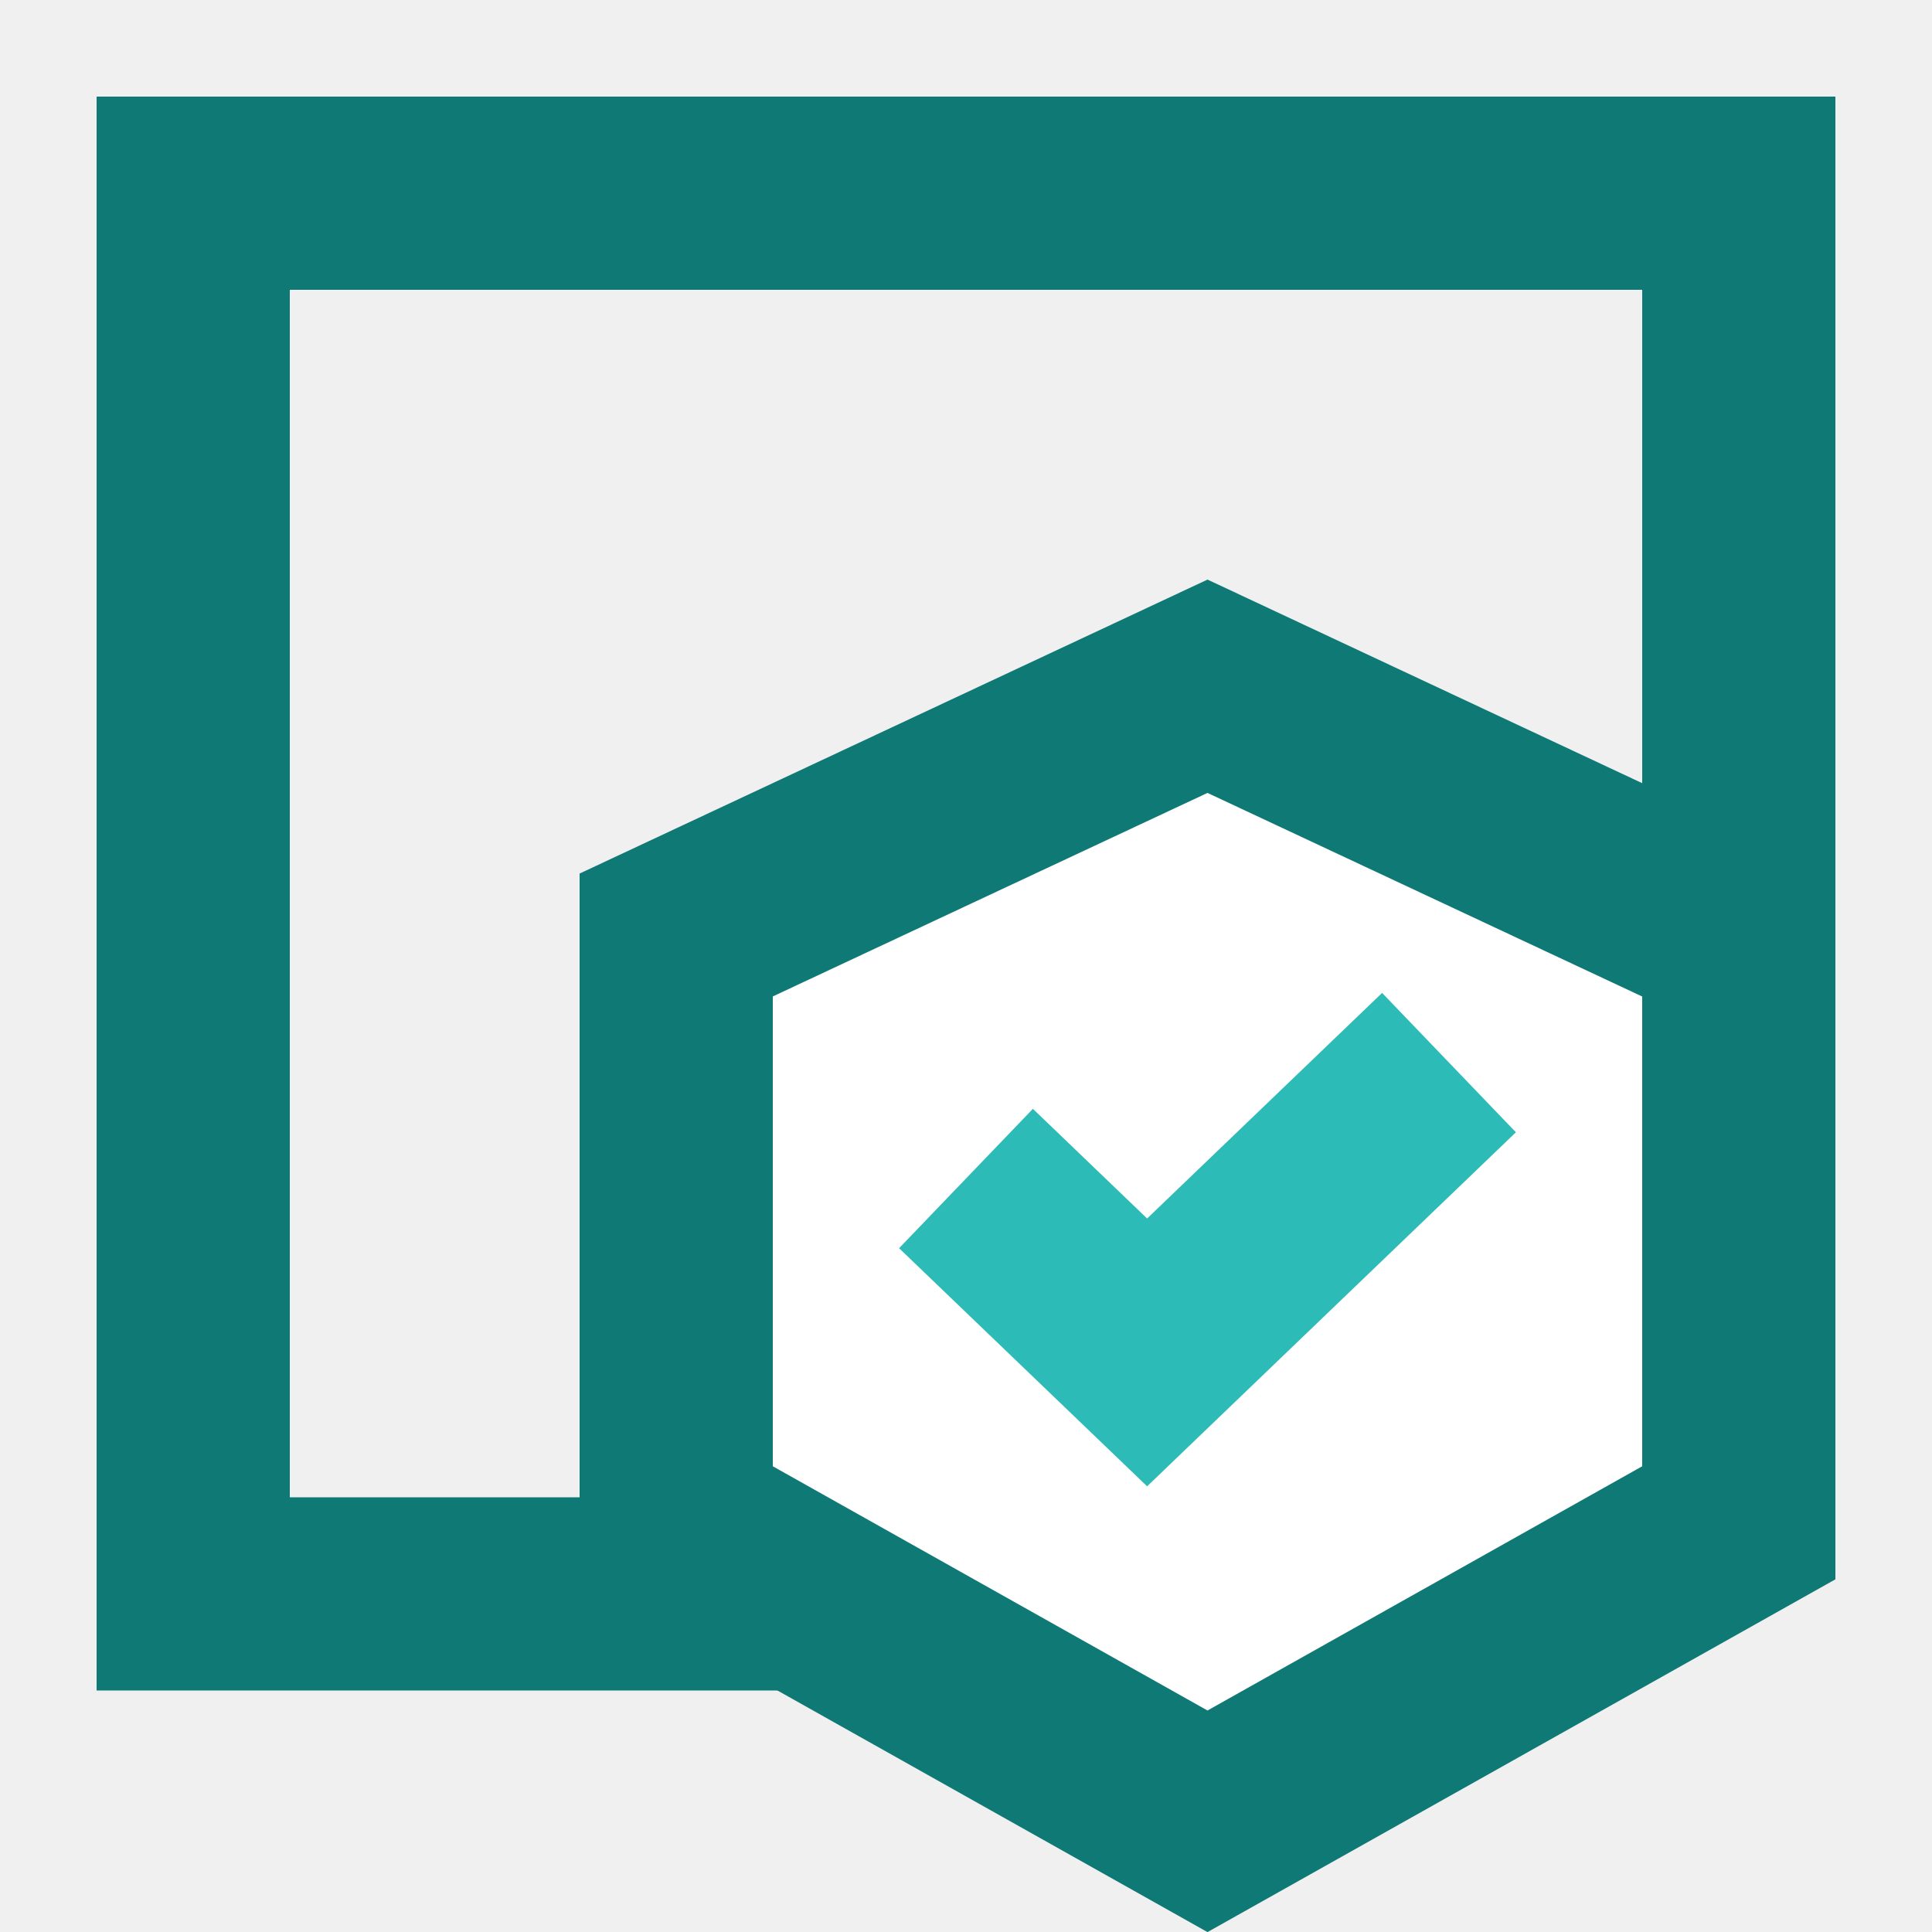
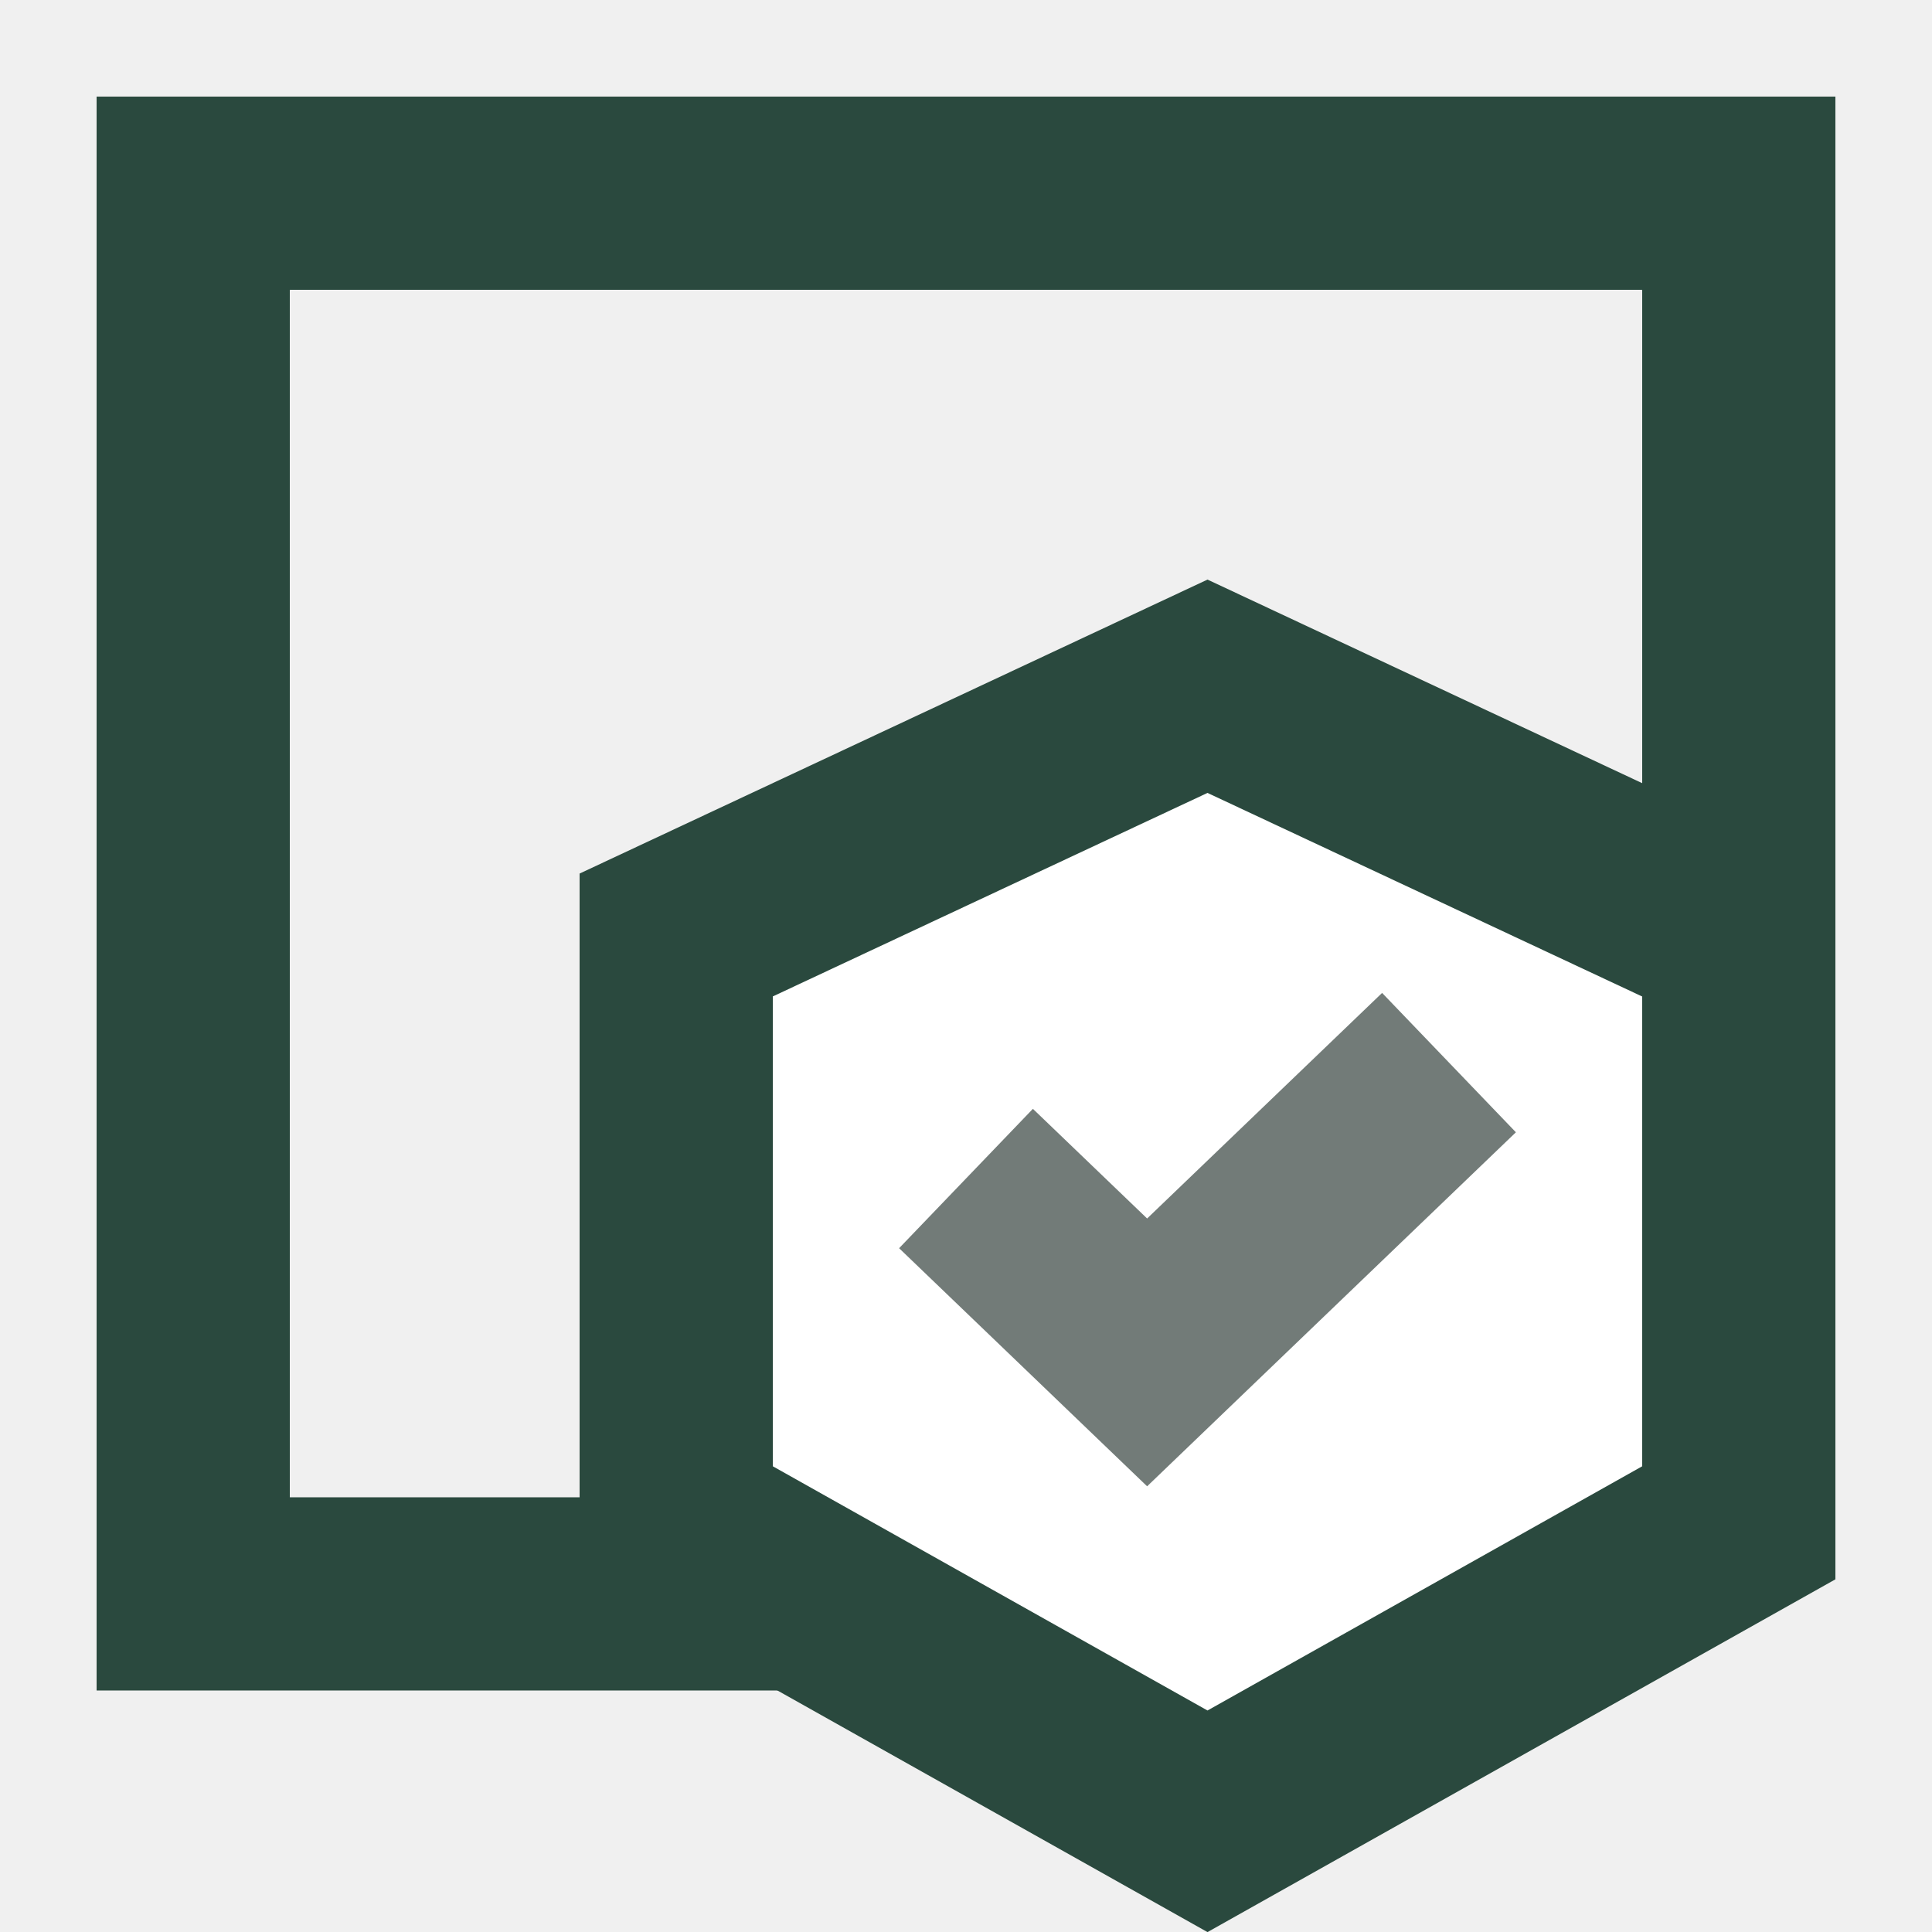
<svg xmlns="http://www.w3.org/2000/svg" width="20" height="20" viewBox="0 0 20 20" fill="none">
-   <path d="M9.5 16.5H2V2h16v11.5" stroke="#0E7975" stroke-width="2" />
-   <path d="M7 15.763V9.679l5.5-2.575L18 9.68v6.084l-5.5 3.09-5.5-3.09z" fill="#fff" stroke="#0E7975" stroke-width="2" />
-   <path d="m10 12.2 1.875 1.8L15 11" stroke="#2CBBB6" stroke-width="2" />
+   <path d="M9.5 16.5H2V2h16v11.5" stroke="#2A493E" stroke-width="2" />
+   <path d="M7 15.763V9.679l5.5-2.575L18 9.68v6.084l-5.5 3.09-5.5-3.09z" fill="#fff" stroke="#2A493E" stroke-width="2" />
+   <path d="m10 12.2 1.875 1.8L15 11" stroke="#727B78" stroke-width="2" />
</svg>
